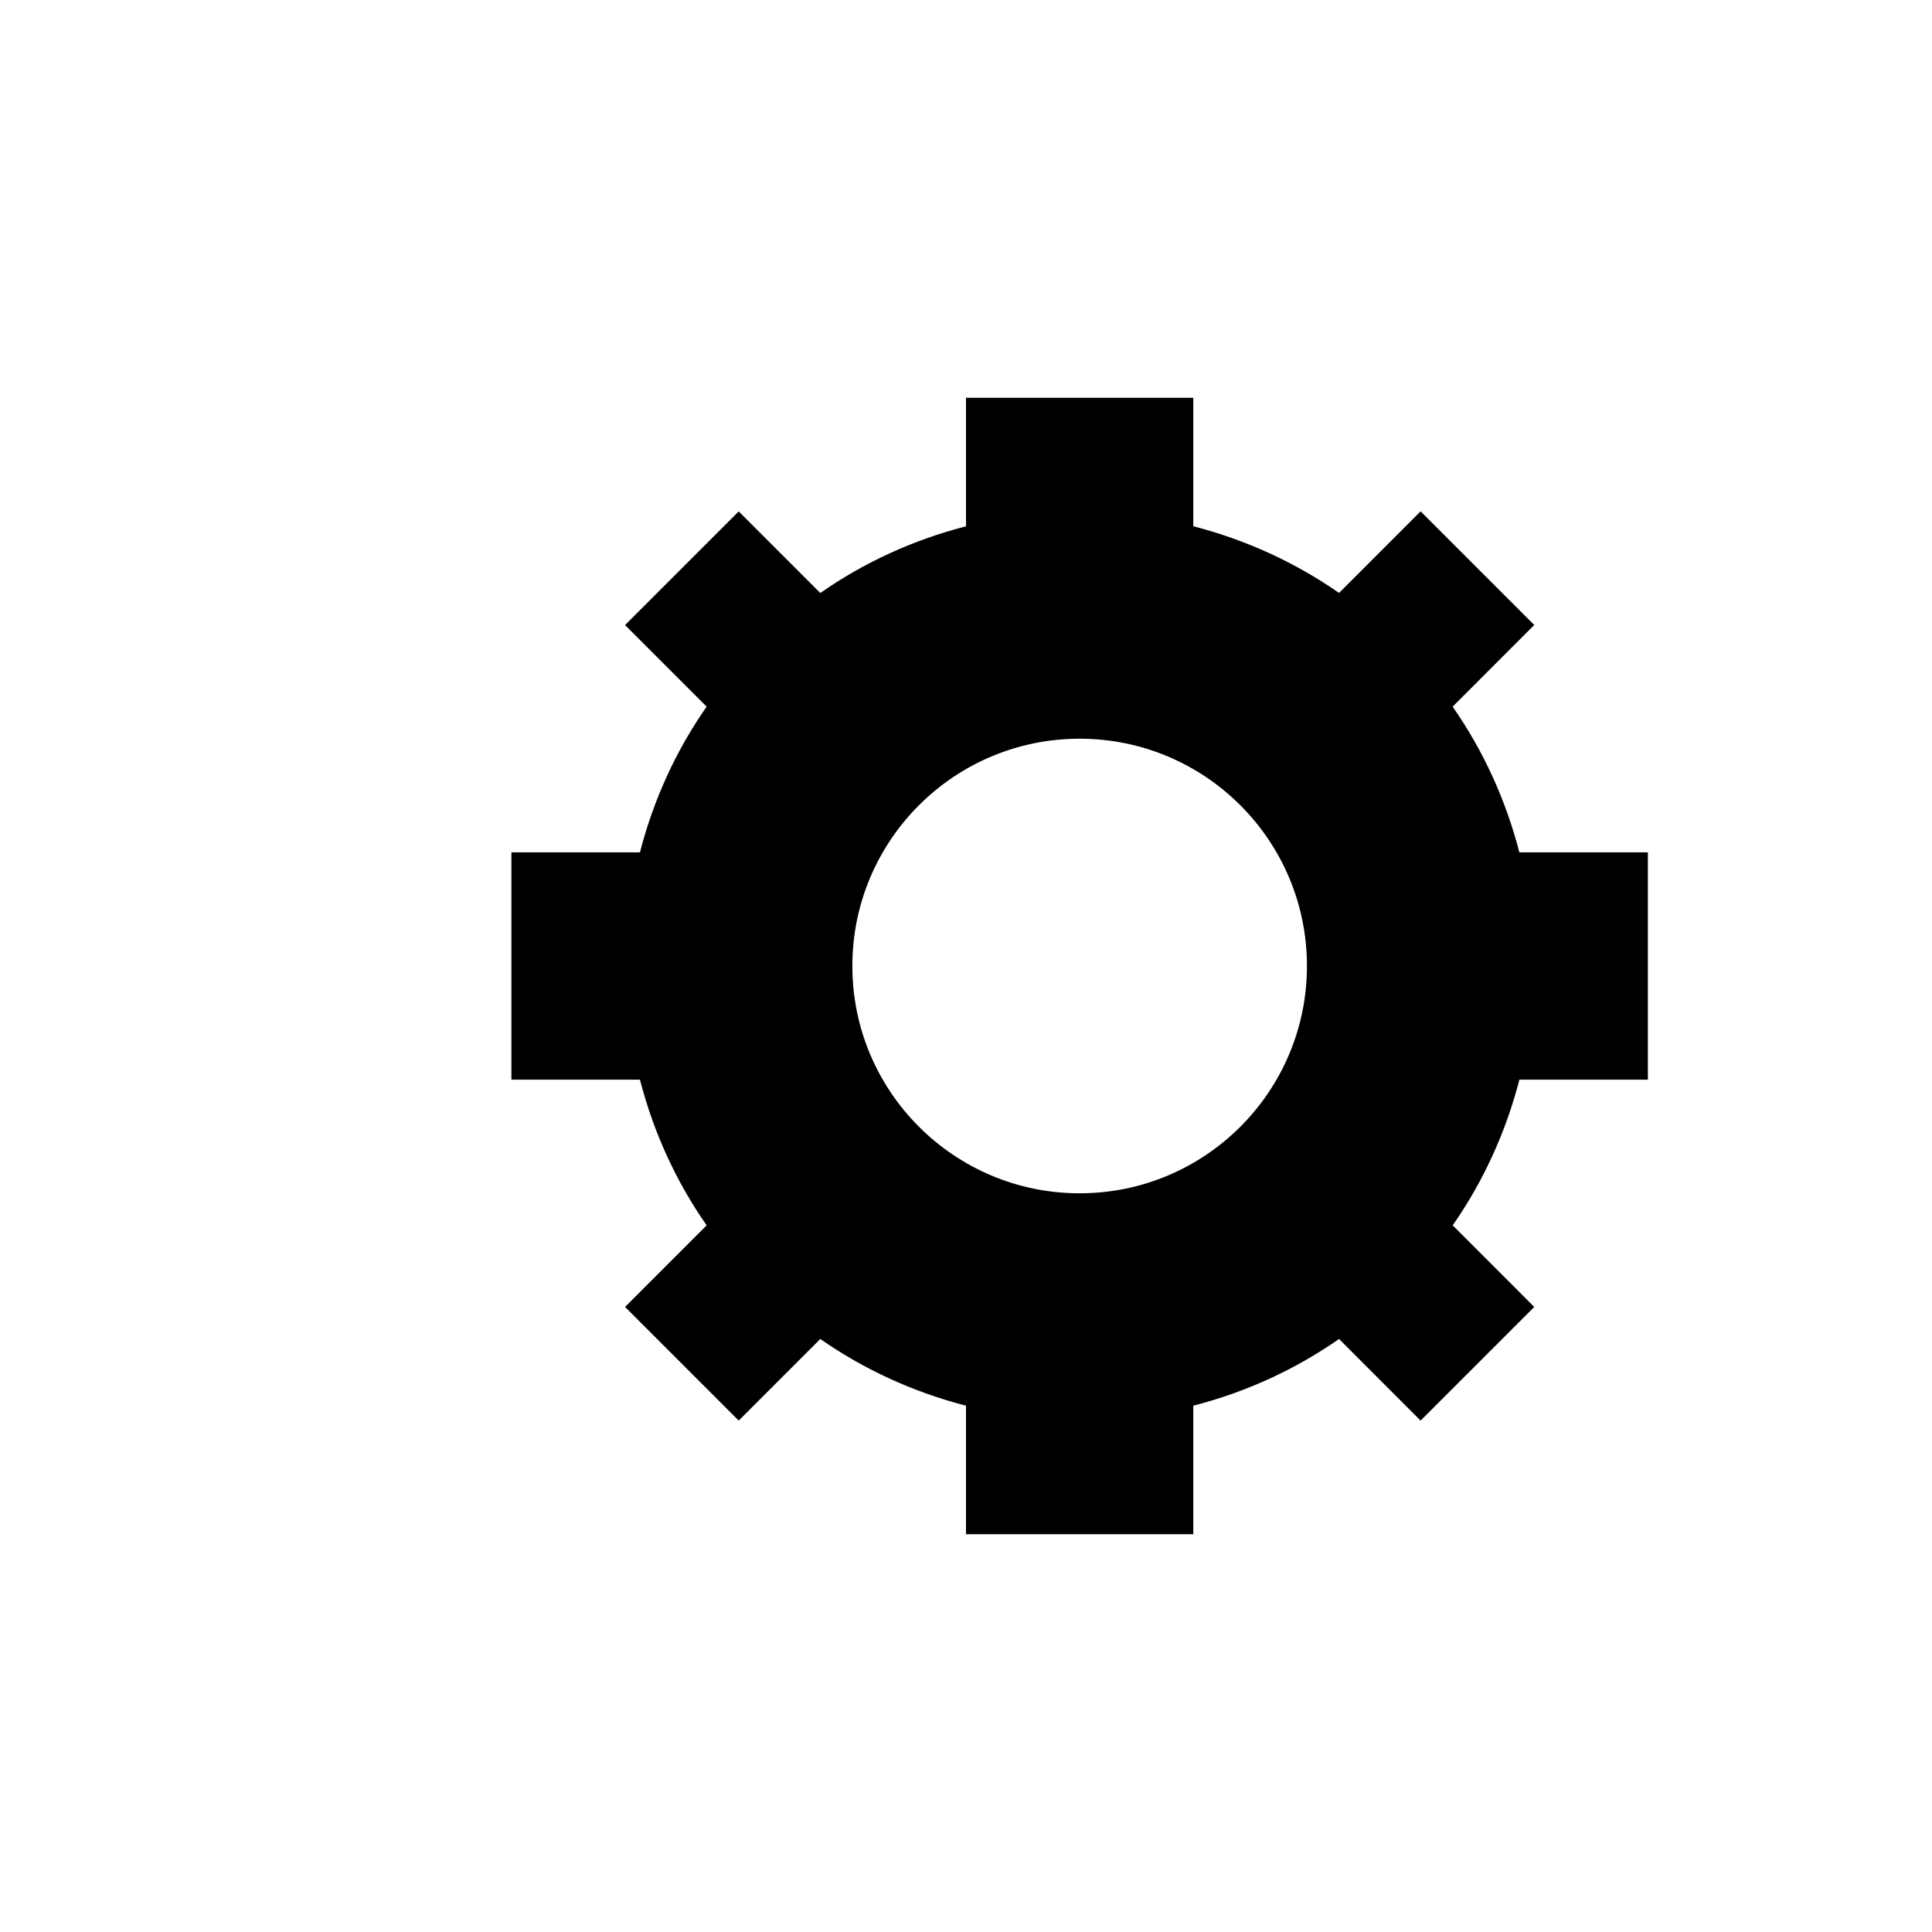
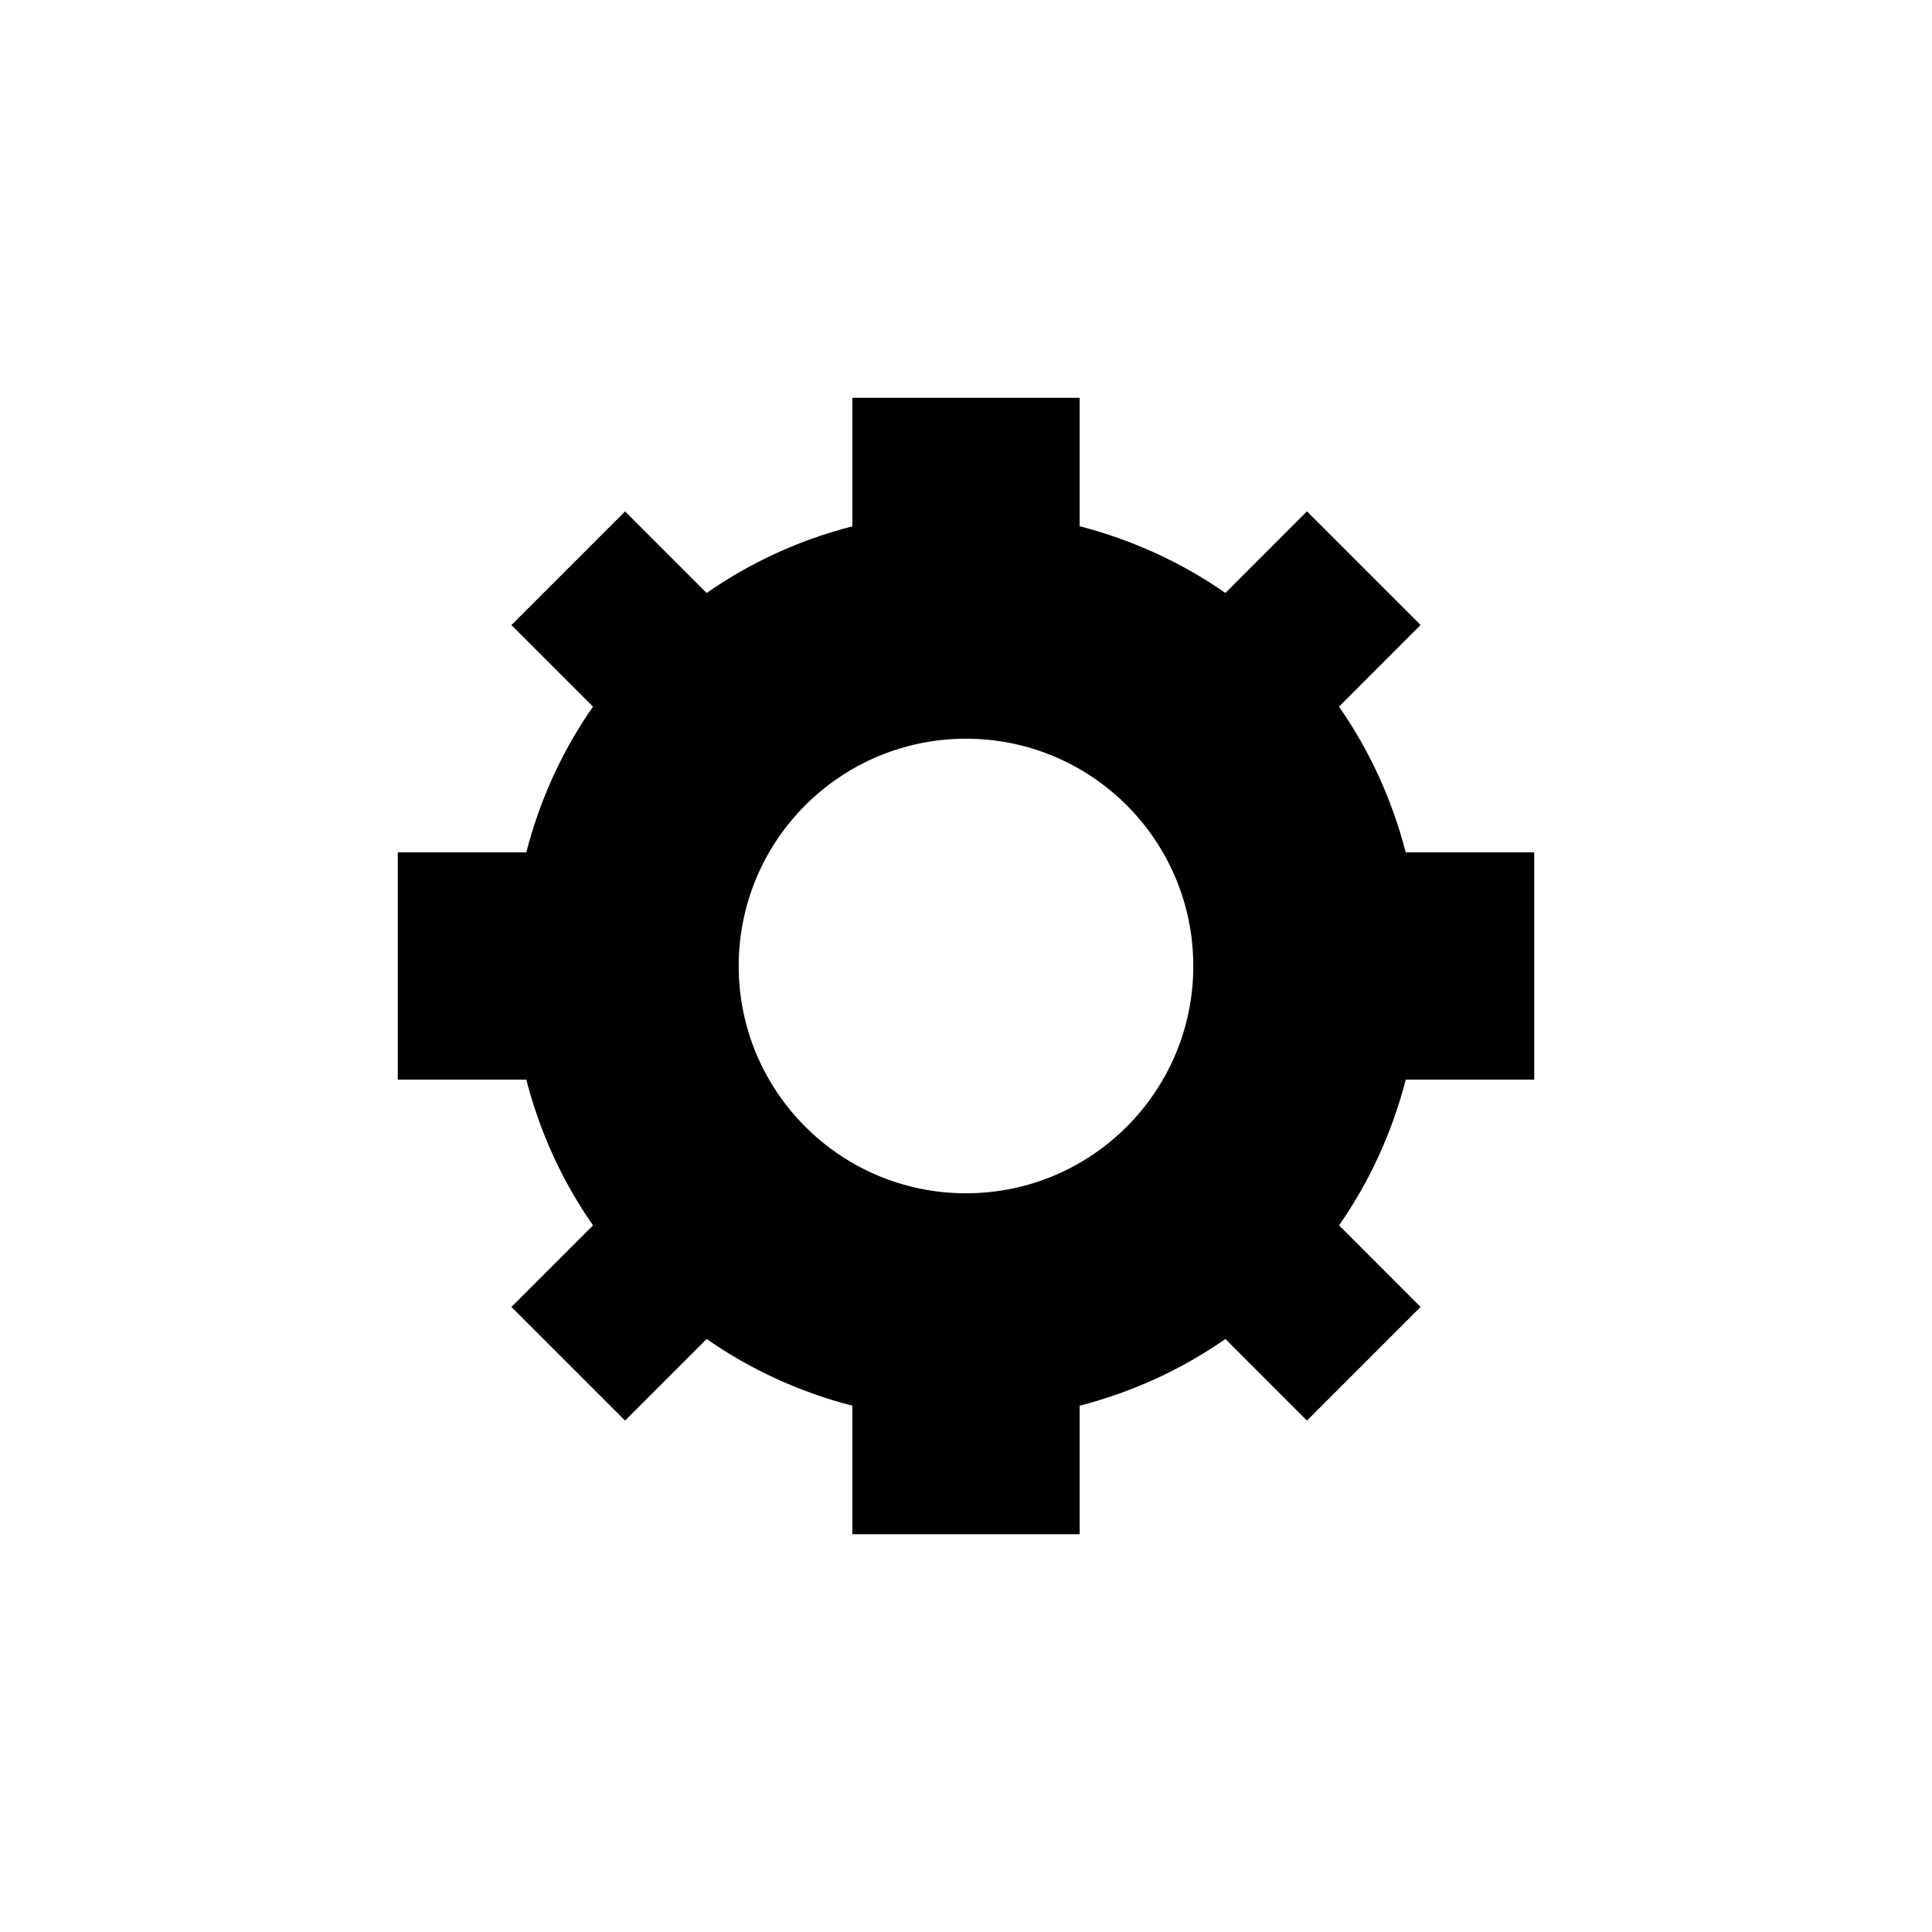
- <svg width="28" height="28" viewBox="-7 -5 34 34">
+ <svg width="28" height="28" viewBox="-5 -5 34 34">
  <path fill="currentColor" fill-rule="evenodd" clip-rule="evenodd" d="M19.738 10H22V14H19.739C19.498 14.931 19.1 15.798 18.565 16.564L20 18L18 20L16.565 18.564C15.797 19.099 14.932 19.498 14 19.738V22H10V19.738C9.069 19.498 8.203 19.099 7.436 18.564L6 20L4 18L5.436 16.564C4.901 15.799 4.502 14.932 4.262 14H2V10H4.262C4.502 9.068 4.9 8.202 5.436 7.436L4 6L6 4L7.436 5.436C8.202 4.9 9.068 4.502 10 4.262V2H14V4.261C14.932 4.502 15.797 4.9 16.565 5.435L18 3.999L20 5.999L18.564 7.436C19.099 8.202 19.498 9.069 19.738 10ZM12 16C14.209 16 16 14.209 16 12C16 9.791 14.209 8 12 8C9.791 8 8 9.791 8 12C8 14.209 9.791 16 12 16Z" />
</svg>
